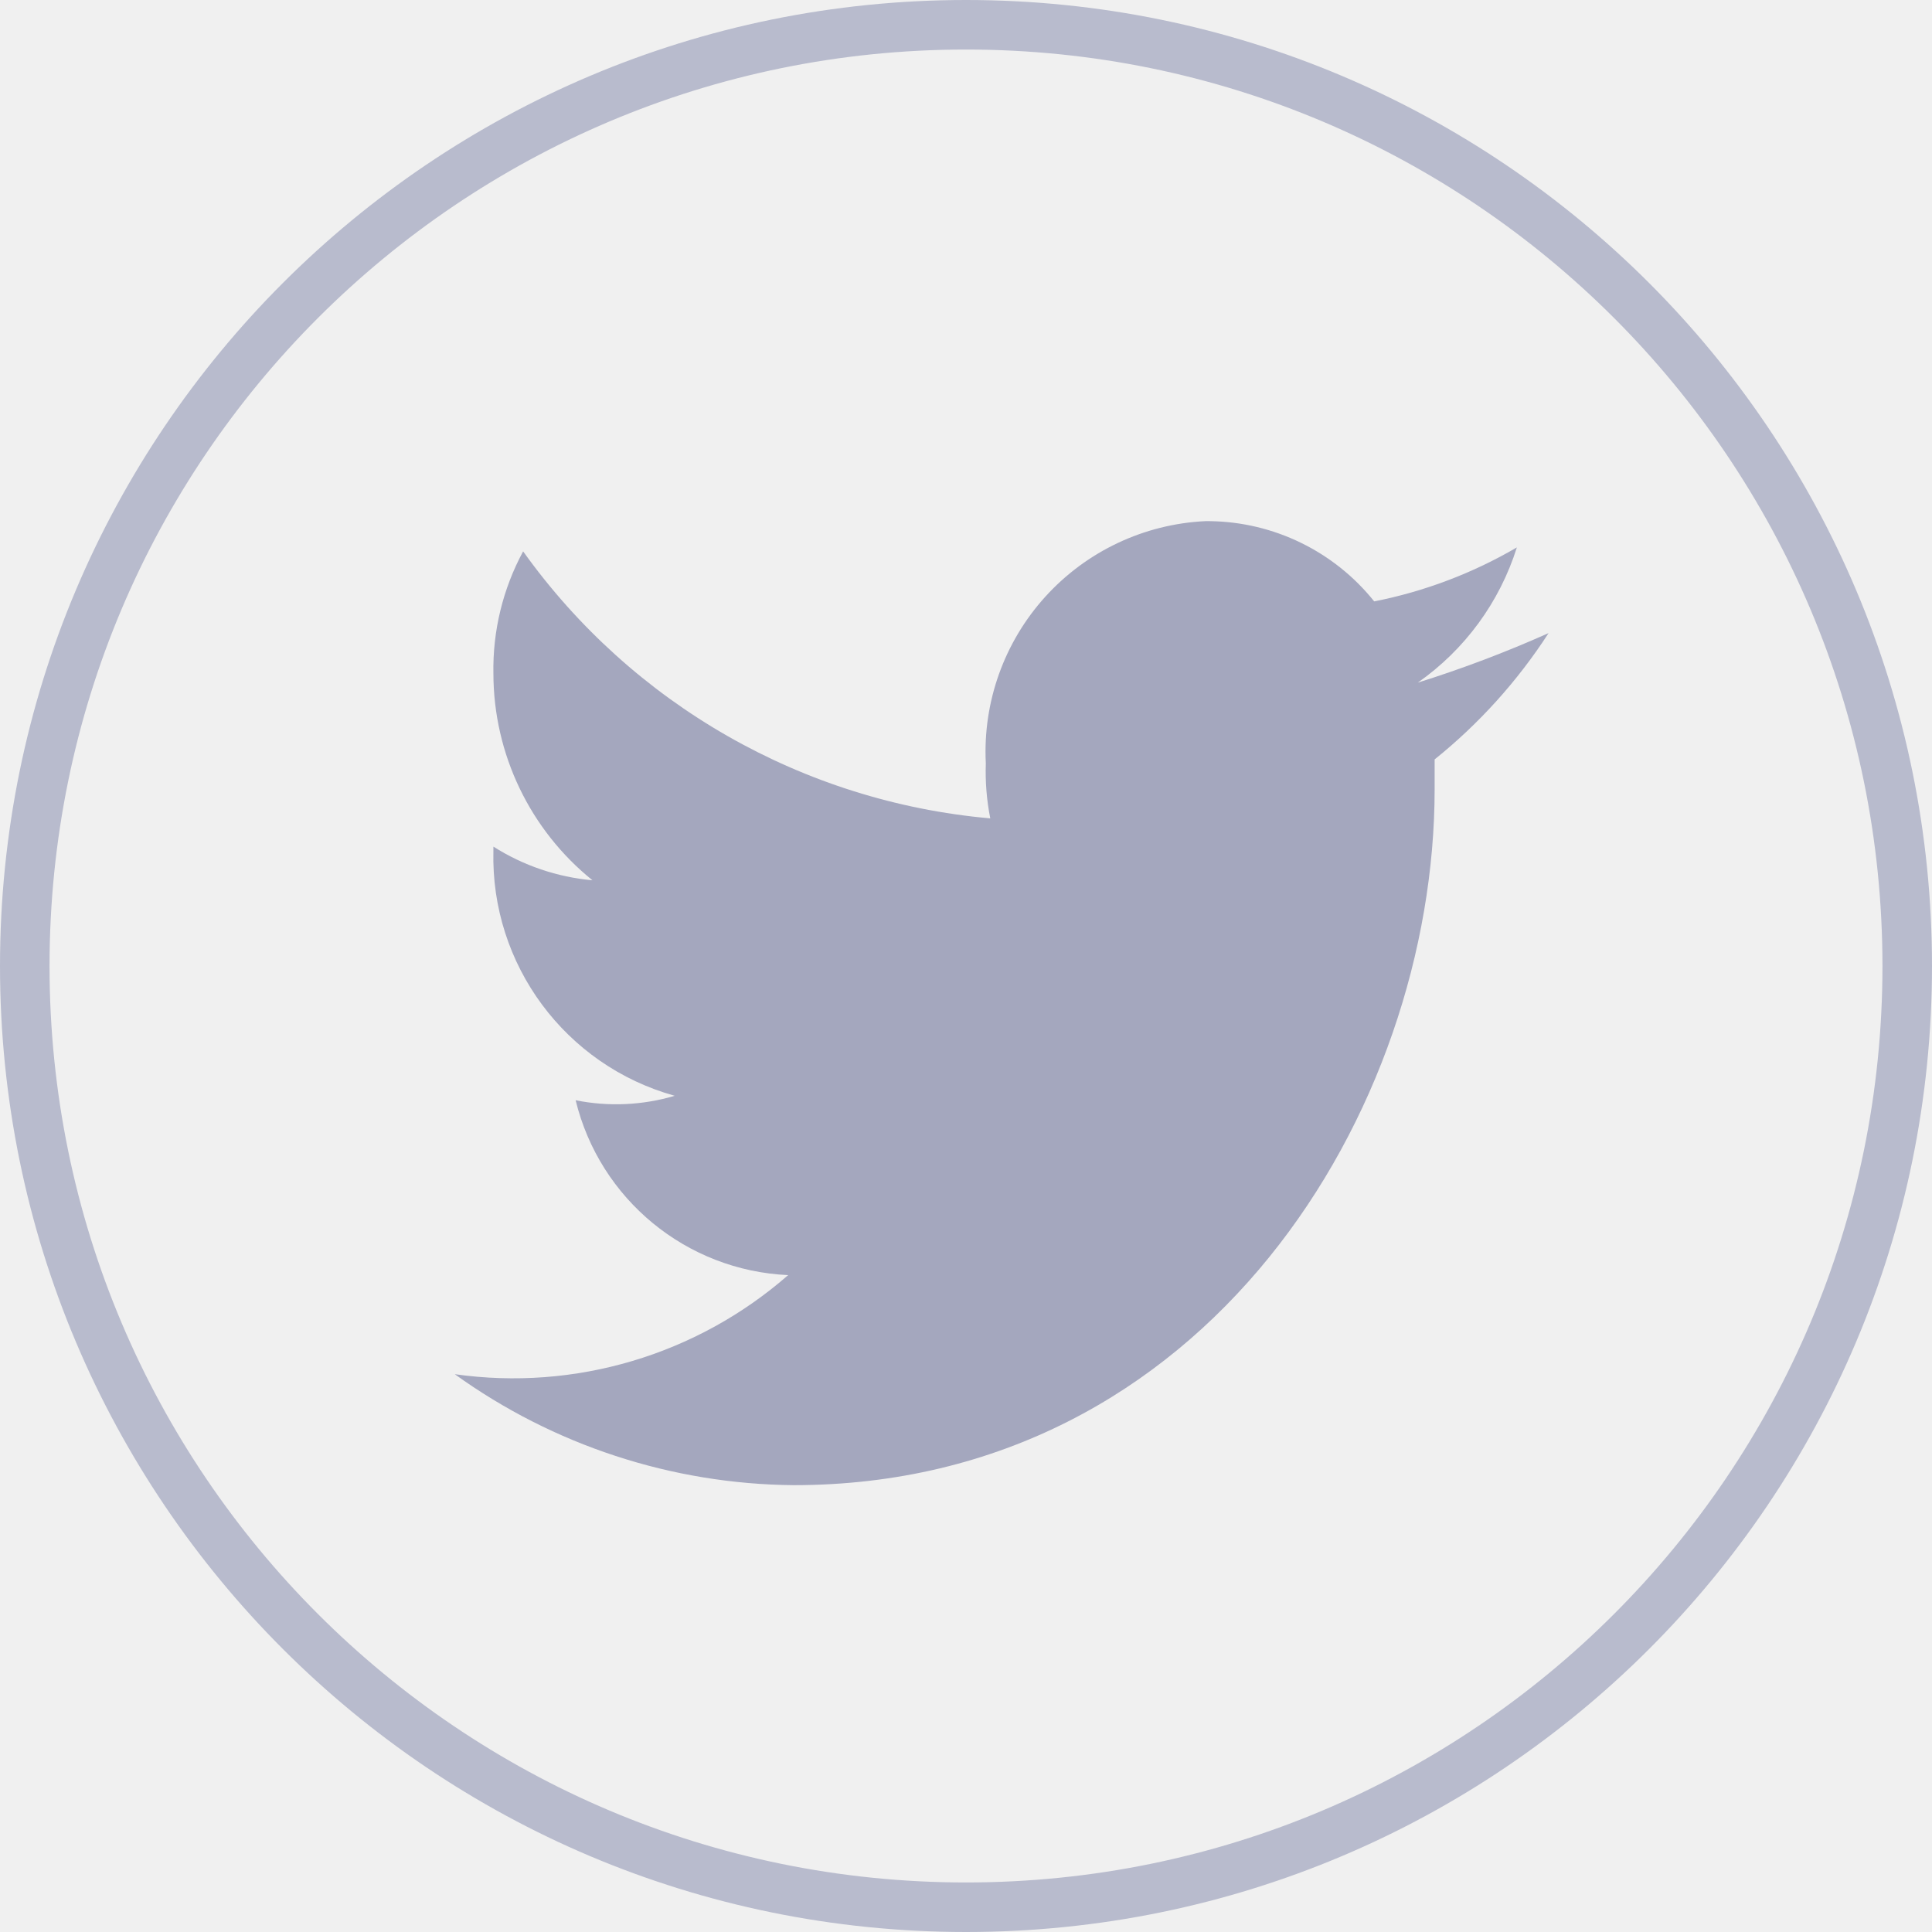
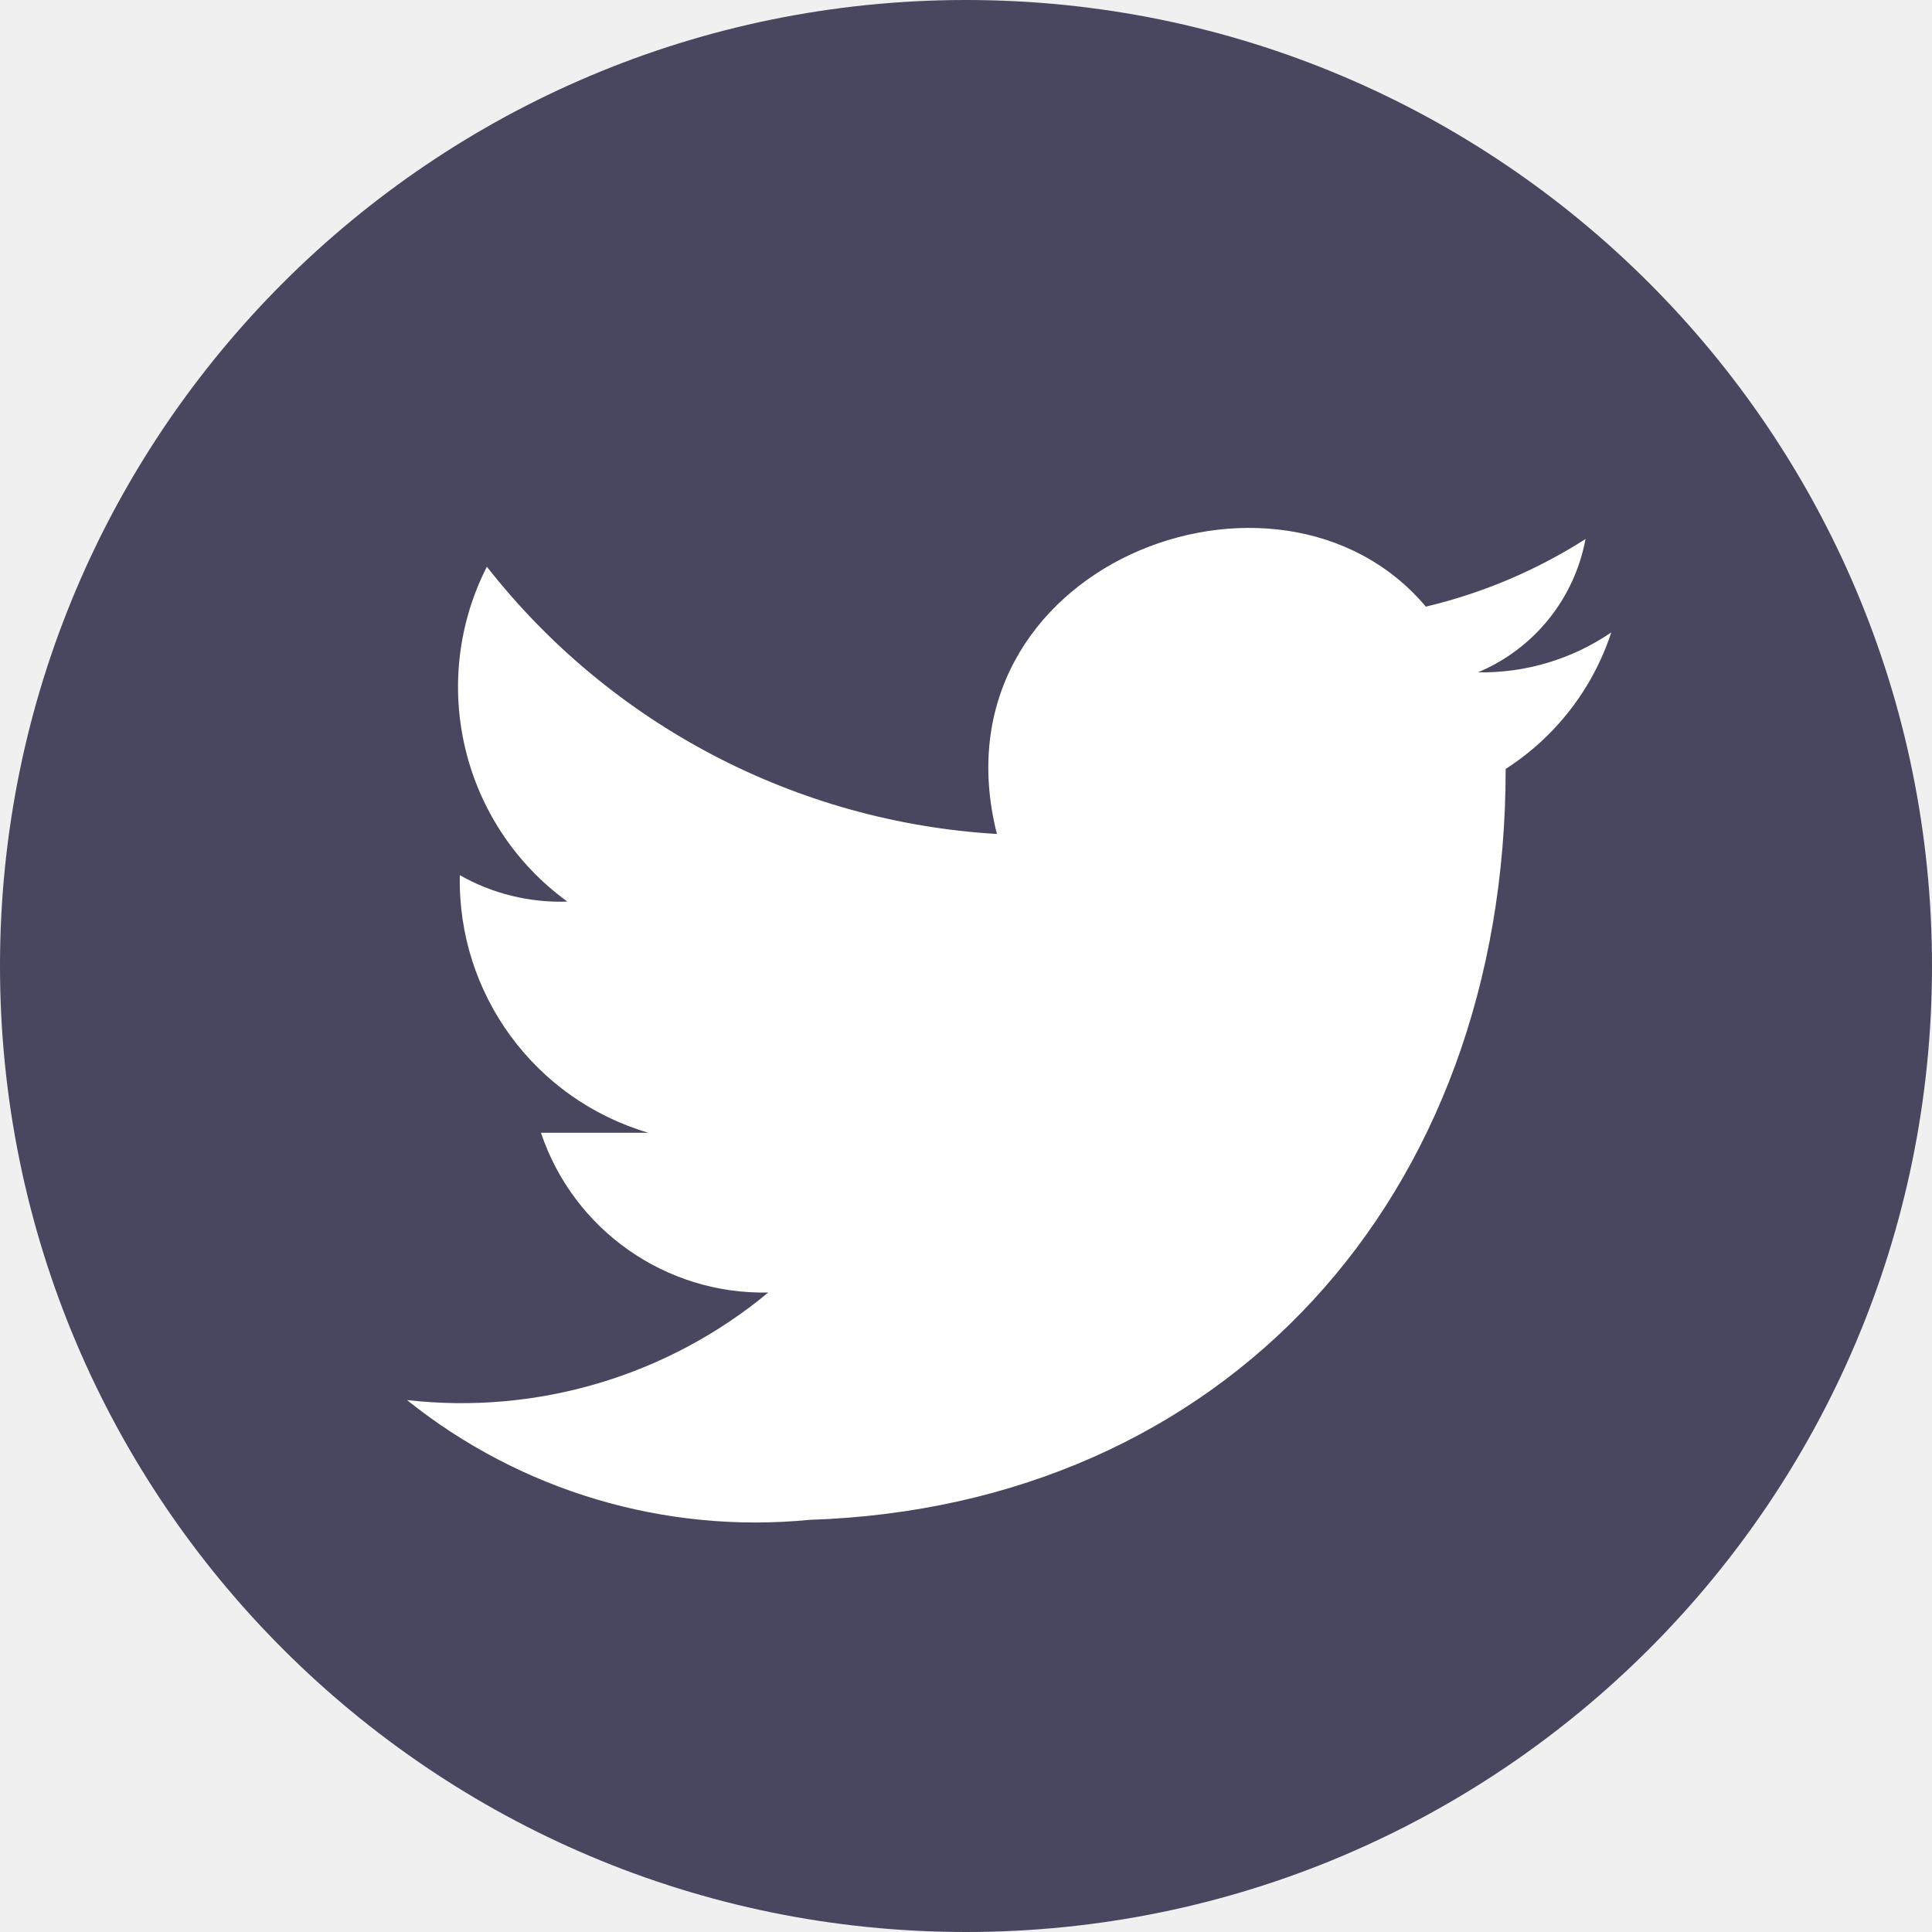
- <svg xmlns="http://www.w3.org/2000/svg" id="图层_1" data-name="图层 1" viewBox="0 0 39 39">
+ <svg xmlns="http://www.w3.org/2000/svg" id="图层_1" data-name="图层 1" viewBox="0 0 30 30">
  <defs>
-     <style>.cls-1{fill:none;stroke:#b8bbcd;stroke-miterlimit:10;}.cls-2{fill:#a4a7be;}</style>
+     <style>.cls-1{fill:#49475f;}.cls-2{fill:#fff;}</style>
  </defs>
-   <circle class="cls-1" cx="19.5" cy="19.5" r="19" />
-   <path class="cls-2" d="M20.56,100.22a8.43,8.43,0,0,0,6.73-2A4.63,4.63,0,0,1,23,94.69a4.16,4.16,0,0,0,2-.09,5,5,0,0,1-3.66-4.94v-.09a4.48,4.48,0,0,0,2,.68,5.37,5.37,0,0,1-2-4.17,5,5,0,0,1,.6-2.47A13,13,0,0,0,31.37,89a4.86,4.86,0,0,1-.09-1.11A4.66,4.66,0,0,1,35.71,83h.09a4.32,4.32,0,0,1,3.32,1.62A9.25,9.25,0,0,0,42,83.53a5.26,5.26,0,0,1-2,2.73,24.27,24.27,0,0,0,2.64-1,10.79,10.79,0,0,1-2.3,2.55v.6c0,6.47-4.6,14.05-12.94,14.05A11.88,11.88,0,0,1,20.56,100.22Z" transform="translate(-11.38 -72.48)" />
+   <circle class="cls-1" cx="15" cy="15" r="15" />
+   <path class="cls-2" d="M239,449.62c0,6.66-4.37,11.45-10.81,11.66a8.64,8.64,0,0,1-6.25-1.86,7.46,7.46,0,0,0,5.61-1.67,3.64,3.64,0,0,1-3.53-2.48h1.67a4.08,4.08,0,0,1-2.93-4,3.17,3.17,0,0,0,1.67.41,4.12,4.12,0,0,1-1.25-5.2,10.88,10.88,0,0,0,7.92,4.15c-1.05-4.15,4.37-6.25,6.66-3.53a8.07,8.07,0,0,0,2.48-1.05,2.8,2.8,0,0,1-1.67,2.07,3.56,3.56,0,0,0,2.07-.62A4,4,0,0,1,239,449.62Z" transform="translate(-215.62 -437.68)" />
</svg>
